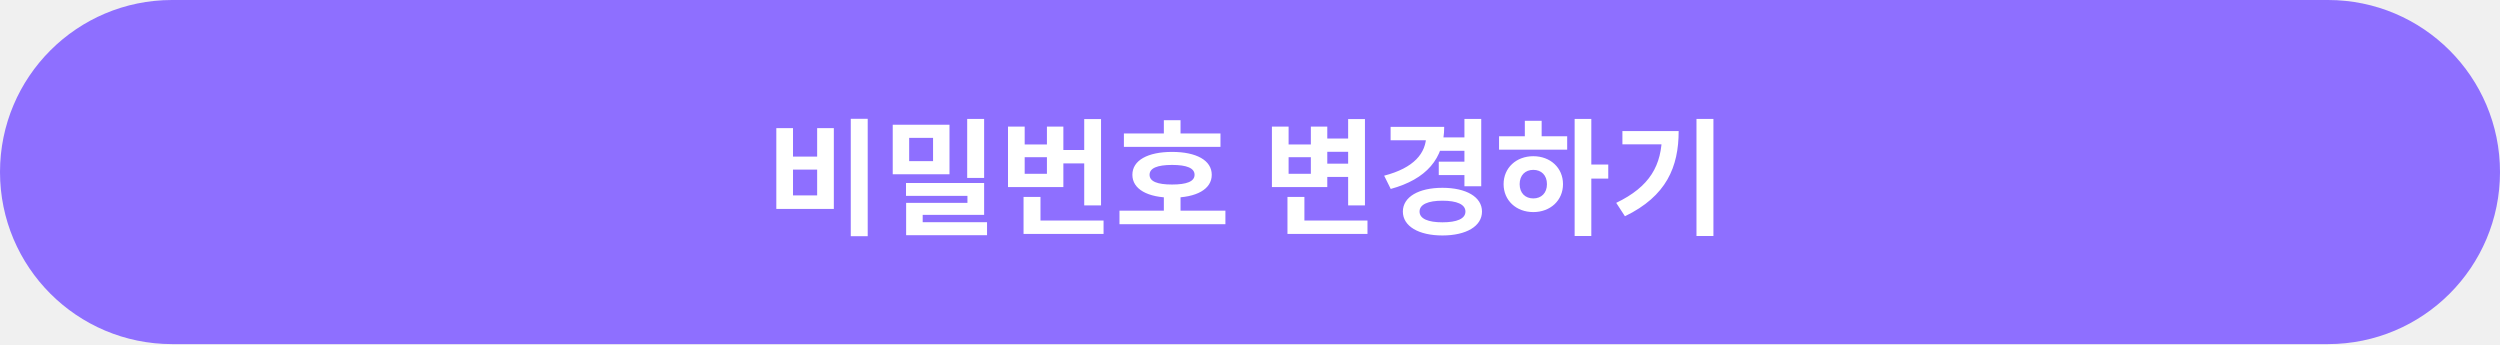
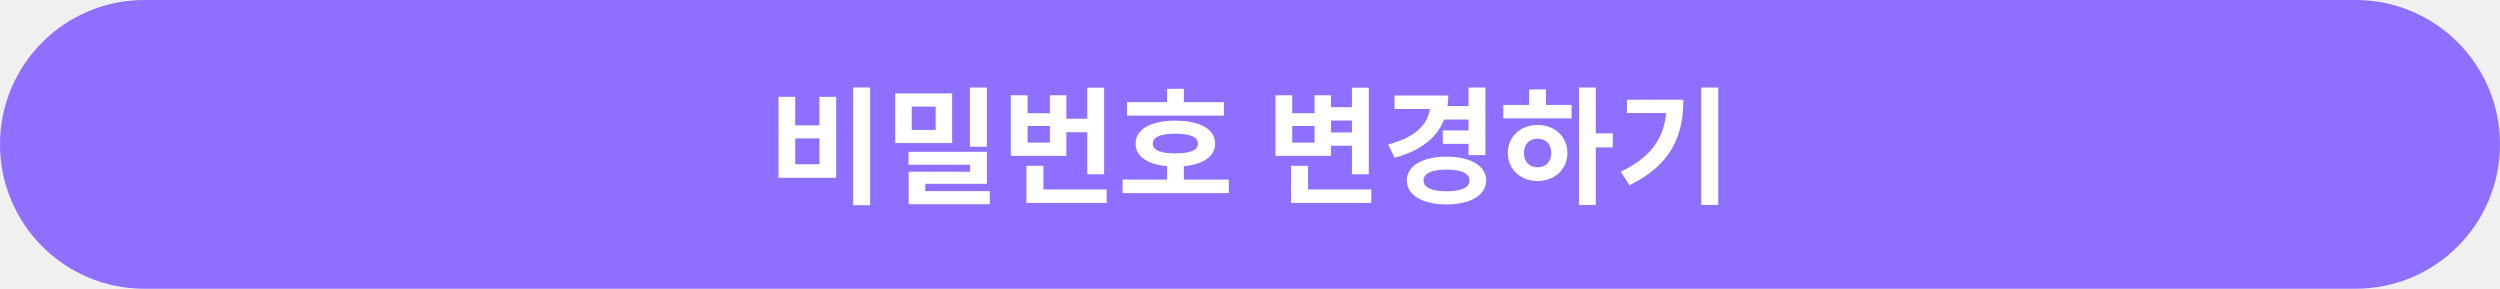
- <svg xmlns="http://www.w3.org/2000/svg" width="356" height="49" viewBox="0 0 356 49" fill="none">
-   <rect width="356" height="49" rx="24.5" fill="#8E6FFF" />
-   <path d="M121.15 16.916H123.562V33.638H121.15V16.916ZM110.548 18.248H112.924V22.298H116.362V18.248H118.738V29.75H110.548V18.248ZM112.924 24.152V27.824H116.362V24.152H112.924ZM127.125 17.762H135.207V24.818H127.125V17.762ZM132.867 19.634H129.465V22.946H132.867V19.634ZM137.727 16.934H140.139V25.34H137.727V16.934ZM129.015 26.06H140.139V30.596H131.391V32.288H129.033V28.886H137.763V27.896H129.015V26.06ZM129.033 31.64H140.553V33.494H129.033V31.64ZM150.721 21.362H155.005V23.27H150.721V21.362ZM154.393 16.952H156.787V29.246H154.393V16.952ZM145.753 31.406H157.147V33.314H145.753V31.406ZM145.753 28.04H148.165V32.504H145.753V28.04ZM143.539 18.032H145.915V20.57H149.083V18.032H151.423V26.636H143.539V18.032ZM145.915 22.388V24.746H149.083V22.388H145.915ZM160.044 19.004H173.796V20.912H160.044V19.004ZM159.414 30.002H174.498V31.928H159.414V30.002ZM165.732 27.806H168.108V30.758H165.732V27.806ZM166.902 21.632C170.376 21.632 172.554 22.838 172.554 24.89C172.554 26.942 170.376 28.148 166.902 28.148C163.428 28.148 161.25 26.942 161.25 24.89C161.25 22.838 163.428 21.632 166.902 21.632ZM166.902 23.486C164.814 23.486 163.698 23.936 163.698 24.89C163.698 25.844 164.814 26.276 166.902 26.276C168.99 26.276 170.106 25.844 170.106 24.89C170.106 23.936 168.99 23.486 166.902 23.486ZM165.732 17.114H168.108V20.192H165.732V17.114ZM188.591 19.724H192.839V21.614H188.591V19.724ZM188.591 23.306H192.911V25.196H188.591V23.306ZM191.975 16.952H194.369V29.246H191.975V16.952ZM183.335 31.406H194.729V33.314H183.335V31.406ZM183.335 28.04H185.747V32.504H183.335V28.04ZM181.121 18.032H183.497V20.57H186.665V18.032H189.005V26.636H181.121V18.032ZM183.497 22.388V24.746H186.665V22.388H183.497ZM205.006 19.562H208.912V21.47H205.006V19.562ZM204.88 23.018H208.786V24.926H204.88V23.018ZM208.534 16.934H210.928V26.528H208.534V16.934ZM203.098 18.068H205.654C205.654 22.604 203.098 25.52 198.04 26.906L197.104 25.016C201.334 23.918 203.098 21.83 203.098 19.22V18.068ZM198.022 18.068H204.772V19.976H198.022V18.068ZM205.402 26.744C208.786 26.744 211.036 28.04 211.036 30.128C211.036 32.216 208.786 33.53 205.402 33.53C202.018 33.53 199.768 32.216 199.768 30.128C199.768 28.04 202.018 26.744 205.402 26.744ZM205.402 28.58C203.368 28.58 202.144 29.102 202.144 30.128C202.144 31.154 203.368 31.658 205.402 31.658C207.454 31.658 208.678 31.154 208.678 30.128C208.678 29.102 207.454 28.58 205.402 28.58ZM224.228 16.934H226.604V33.602H224.228V16.934ZM226.064 23.432H229.016V25.43H226.064V23.432ZM213.464 19.4H223.166V21.308H213.464V19.4ZM218.342 22.244C220.772 22.244 222.572 23.9 222.572 26.222C222.572 28.544 220.772 30.2 218.342 30.2C215.912 30.2 214.112 28.544 214.112 26.222C214.112 23.9 215.912 22.244 218.342 22.244ZM218.342 24.188C217.208 24.188 216.398 24.944 216.398 26.222C216.398 27.5 217.208 28.256 218.342 28.256C219.476 28.256 220.286 27.5 220.286 26.222C220.286 24.944 219.476 24.188 218.342 24.188ZM217.136 17.204H219.53V20.12H217.136V17.204ZM241.579 16.934H243.991V33.602H241.579V16.934ZM236.665 18.662H239.041C239.041 23.756 237.313 27.932 231.391 30.794L230.149 28.886C234.937 26.582 236.665 23.558 236.665 19.094V18.662ZM231.031 18.662H237.799V20.552H231.031V18.662Z" fill="white" />
+ <svg xmlns="http://www.w3.org/2000/svg" width="355" height="41" viewBox="0 0 355 41" fill="none">
+   <rect width="355" height="41" rx="20.5" fill="#8E6FFF" />
+   <path d="M121.15 12.416H123.562V29.138H121.15V12.416ZM110.548 13.748H112.924V17.798H116.362V13.748H118.738V25.25H110.548V13.748ZM112.924 19.652V23.324H116.362V19.652H112.924ZM127.125 13.262H135.207V20.318H127.125V13.262ZM132.867 15.134H129.465V18.446H132.867V15.134ZM137.727 12.434H140.139V20.84H137.727V12.434ZM129.015 21.56H140.139V26.096H131.391V27.788H129.033V24.386H137.763V23.396H129.015V21.56ZM129.033 27.14H140.553V28.994H129.033V27.14ZM150.721 16.862H155.005V18.77H150.721V16.862ZM154.393 12.452H156.787V24.746H154.393V12.452ZM145.753 26.906H157.147V28.814H145.753V26.906ZM145.753 23.54H148.165V28.004H145.753V23.54ZM143.539 13.532H145.915V16.07H149.083V13.532H151.423V22.136H143.539V13.532ZM145.915 17.888V20.246H149.083V17.888H145.915ZM160.044 14.504H173.796V16.412H160.044V14.504ZM159.414 25.502H174.498V27.428H159.414V25.502ZM165.732 23.306H168.108V26.258H165.732V23.306ZM166.902 17.132C170.376 17.132 172.554 18.338 172.554 20.39C172.554 22.442 170.376 23.648 166.902 23.648C163.428 23.648 161.25 22.442 161.25 20.39C161.25 18.338 163.428 17.132 166.902 17.132ZM166.902 18.986C164.814 18.986 163.698 19.436 163.698 20.39C163.698 21.344 164.814 21.776 166.902 21.776C168.99 21.776 170.106 21.344 170.106 20.39C170.106 19.436 168.99 18.986 166.902 18.986ZM165.732 12.614H168.108V15.692H165.732V12.614ZM188.591 15.224H192.839V17.114H188.591V15.224ZM188.591 18.806H192.911V20.696H188.591V18.806ZM191.975 12.452H194.369V24.746H191.975V12.452ZM183.335 26.906H194.729V28.814H183.335V26.906ZM183.335 23.54H185.747V28.004H183.335V23.54ZM181.121 13.532H183.497V16.07H186.665V13.532H189.005V22.136H181.121V13.532ZM183.497 17.888V20.246H186.665V17.888H183.497ZM205.006 15.062H208.912V16.97H205.006V15.062ZM204.88 18.518H208.786V20.426H204.88V18.518ZM208.534 12.434H210.928V22.028H208.534V12.434ZM203.098 13.568H205.654C205.654 18.104 203.098 21.02 198.04 22.406L197.104 20.516C201.334 19.418 203.098 17.33 203.098 14.72V13.568ZM198.022 13.568H204.772V15.476H198.022V13.568ZM205.402 22.244C208.786 22.244 211.036 23.54 211.036 25.628C211.036 27.716 208.786 29.03 205.402 29.03C202.018 29.03 199.768 27.716 199.768 25.628C199.768 23.54 202.018 22.244 205.402 22.244ZM205.402 24.08C203.368 24.08 202.144 24.602 202.144 25.628C202.144 26.654 203.368 27.158 205.402 27.158C207.454 27.158 208.678 26.654 208.678 25.628C208.678 24.602 207.454 24.08 205.402 24.08ZM224.228 12.434H226.604V29.102H224.228V12.434ZM226.064 18.932H229.016V20.93H226.064V18.932ZM213.464 14.9H223.166V16.808H213.464V14.9ZM218.342 17.744C220.772 17.744 222.572 19.4 222.572 21.722C222.572 24.044 220.772 25.7 218.342 25.7C215.912 25.7 214.112 24.044 214.112 21.722C214.112 19.4 215.912 17.744 218.342 17.744ZM218.342 19.688C217.208 19.688 216.398 20.444 216.398 21.722C216.398 23 217.208 23.756 218.342 23.756C219.476 23.756 220.286 23 220.286 21.722C220.286 20.444 219.476 19.688 218.342 19.688ZM217.136 12.704H219.53V15.62H217.136V12.704ZM241.579 12.434H243.991V29.102H241.579V12.434ZM236.665 14.162H239.041C239.041 19.256 237.313 23.432 231.391 26.294L230.149 24.386C234.937 22.082 236.665 19.058 236.665 14.594V14.162ZM231.031 14.162H237.799V16.052H231.031V14.162Z" fill="white" />
</svg>
